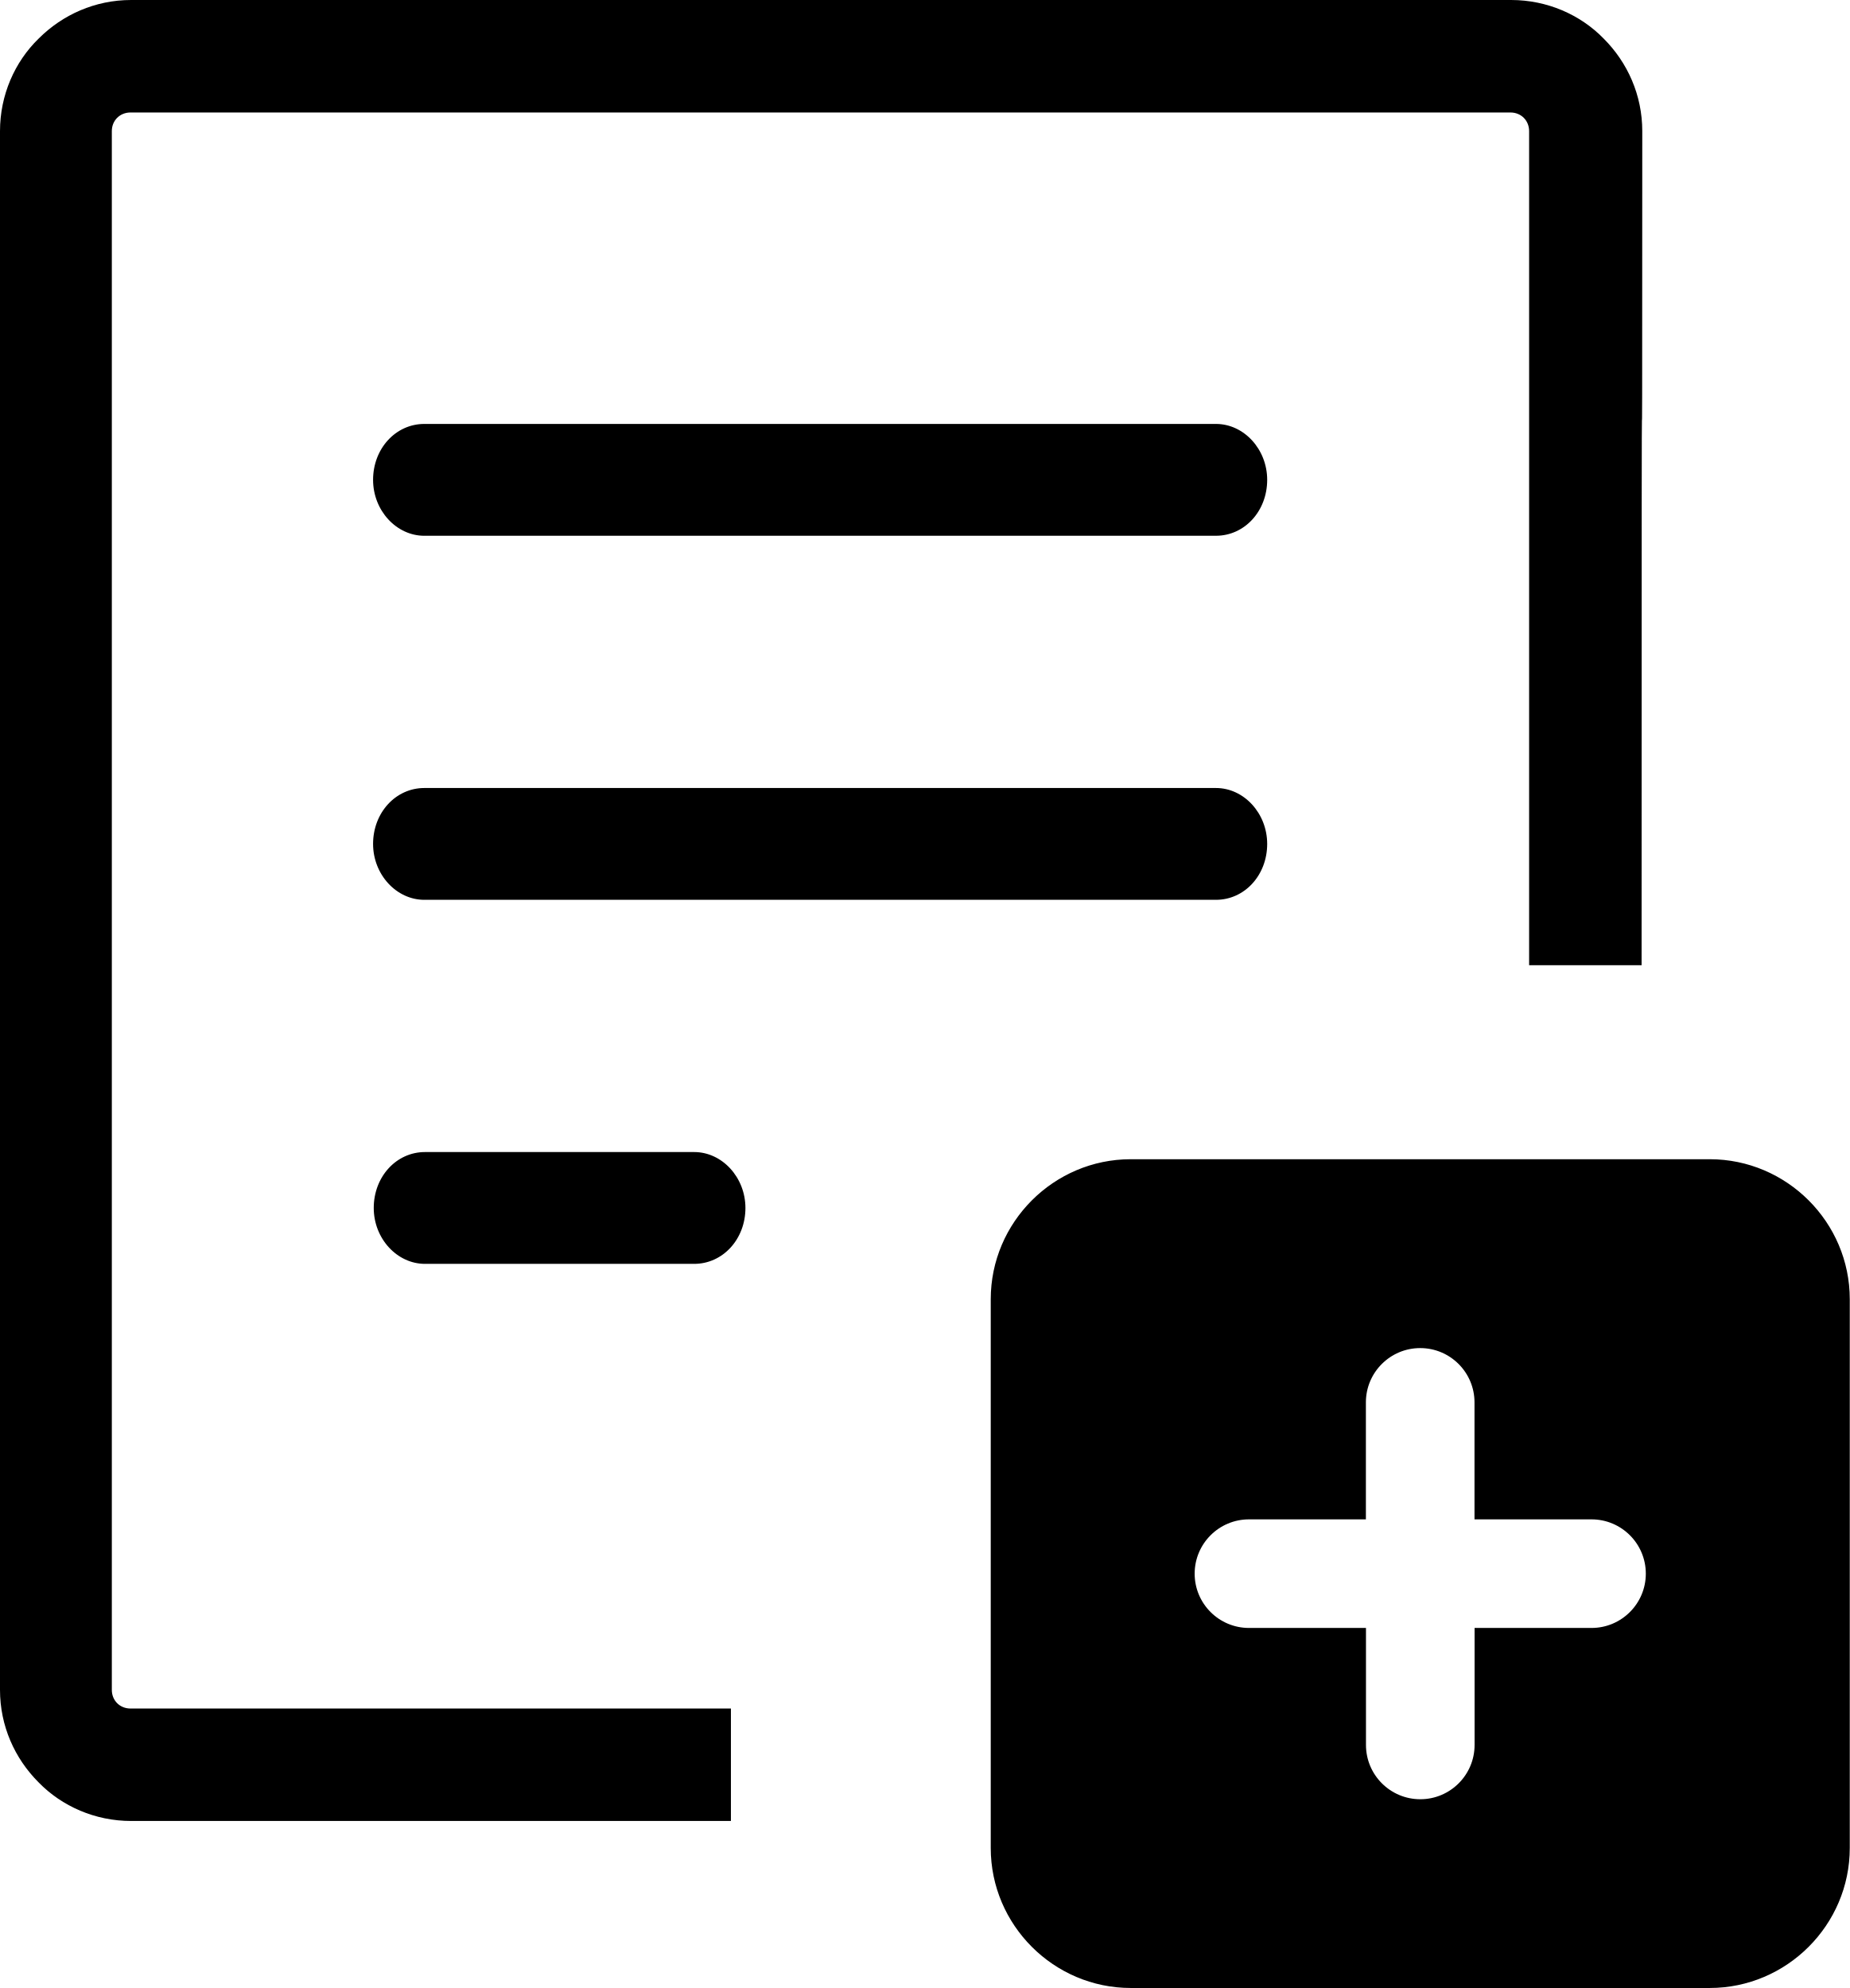
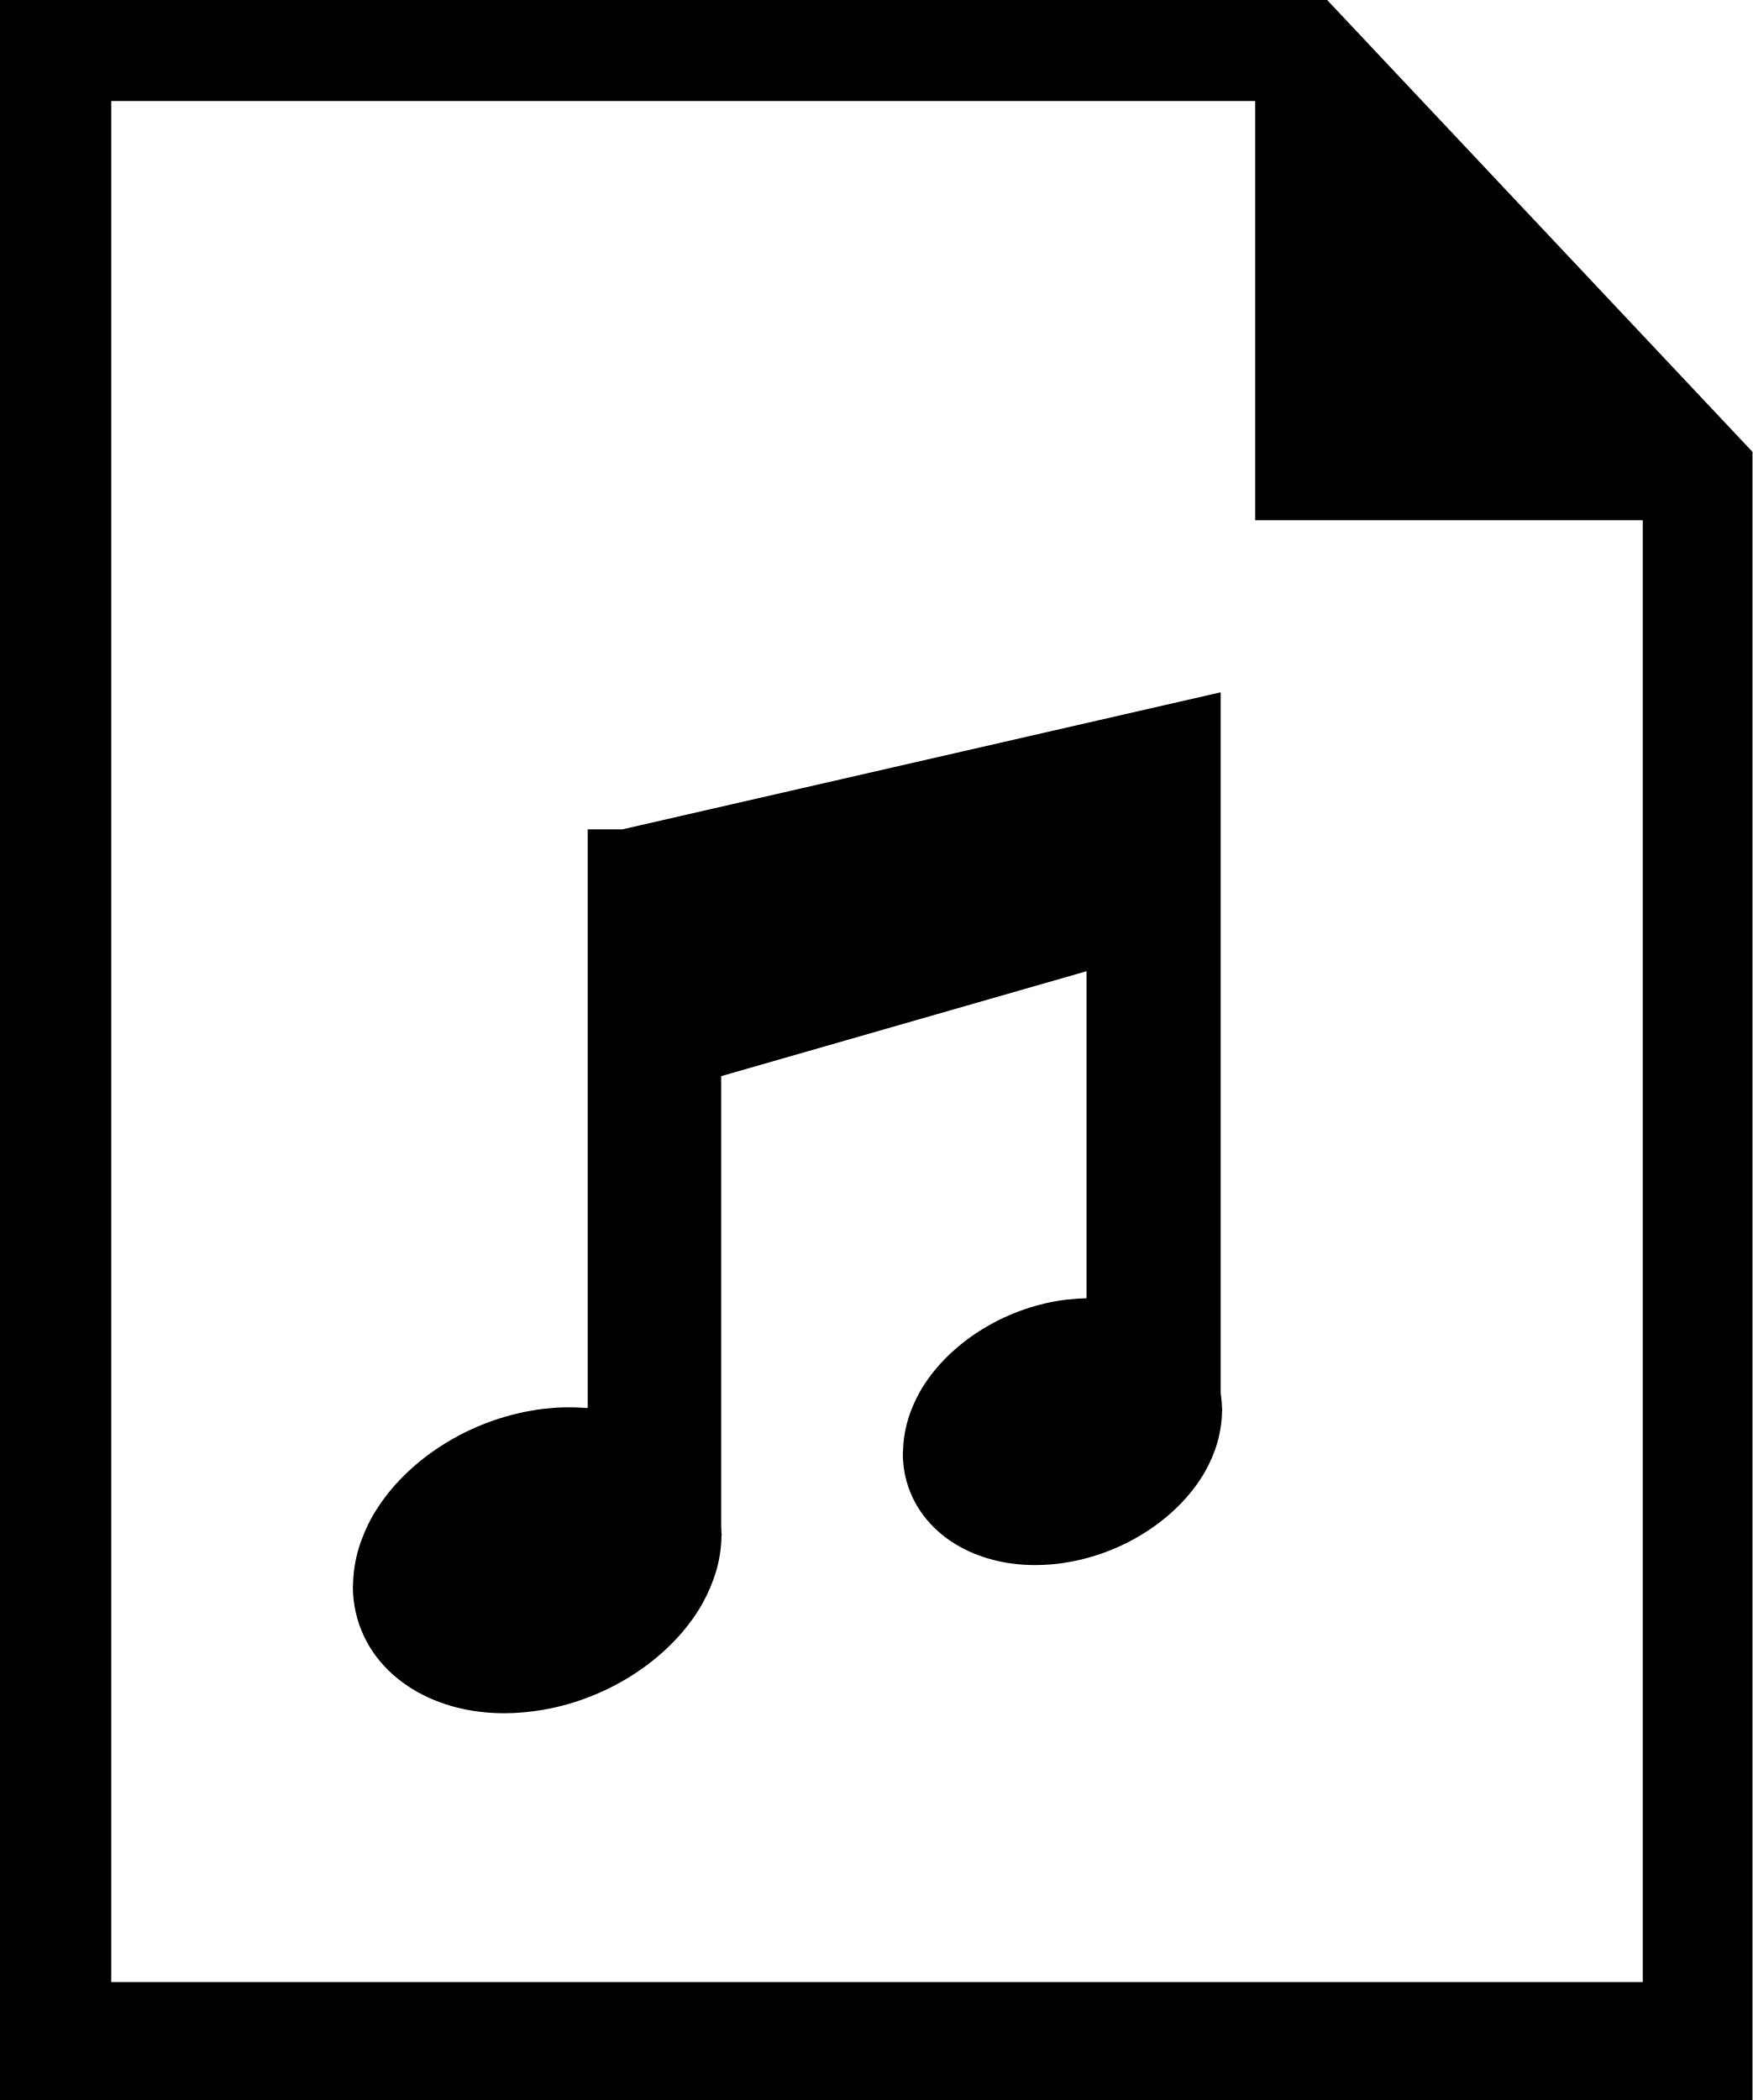
- <svg xmlns="http://www.w3.org/2000/svg" version="1.1" id="Layer_1" x="0px" y="0px" viewBox="0 0 114.314 122.881" enable-background="new 0 0 114.314 122.881" xml:space="preserve">
+ <svg xmlns="http://www.w3.org/2000/svg" version="1.1" id="Layer_1" x="0px" y="0px" viewBox="0 0 102.55 122.88" style="enable-background:new 0 0 102.55 122.88" xml:space="preserve">
+   <style type="text/css">.st0{fill-rule:evenodd;clip-rule:evenodd;}</style>
  <g>
-     <path fill-rule="evenodd" clip-rule="evenodd" d="M69.879,71.653h35.781c4.762,0,8.654,3.897,8.654,8.653v33.92 c0,4.761-3.898,8.654-8.654,8.654H69.879c-4.76,0-8.652-3.894-8.652-8.654v-33.92C61.227,75.551,65.119,71.653,69.879,71.653 L69.879,71.653L69.879,71.653z M26.264,78.121c-1.728,0-3.167-1.564-3.167-3.455c0-1.934,1.397-3.456,3.167-3.456h16.635 c1.728,0,3.168,1.564,3.168,3.456c0,1.933-1.399,3.455-3.168,3.455H26.264L26.264,78.121L26.264,78.121z M101.449,59.661h-6.951 V8.105c0-0.329-0.125-0.617-0.33-0.823c-0.205-0.205-0.494-0.329-0.822-0.329H8.064c-0.329,0-0.618,0.124-0.822,0.329 C7.034,7.488,6.911,7.775,6.911,8.105v96.35c0,0.329,0.124,0.616,0.329,0.822c0.206,0.205,0.494,0.329,0.822,0.329h37.108v6.951 c-44.6,0-7.982,0-37.067,0c-2.222,0-4.278-0.906-5.717-2.386C0.905,108.69,0,106.675,0,104.453V8.105 c0-2.222,0.905-4.278,2.387-5.719C3.867,0.905,5.883,0,8.104,0h85.283c2.221,0,4.279,0.905,5.719,2.386 c1.48,1.481,2.385,3.497,2.385,5.719C101.49,47.892,101.449-1.153,101.449,59.661L101.449,59.661z M26.223,33.117 c-1.728,0-3.167-1.564-3.167-3.457c0-1.933,1.399-3.456,3.167-3.456h48.922c1.729,0,3.166,1.564,3.166,3.455 c0,1.934-1.396,3.457-3.166,3.457L26.223,33.117L26.223,33.117L26.223,33.117z M26.223,55.619c-1.728,0-3.167-1.564-3.167-3.455 c0-1.934,1.399-3.456,3.167-3.456l48.922,0c1.729,0,3.166,1.563,3.166,3.456c0,1.933-1.396,3.455-3.166,3.455L26.223,55.619 L26.223,55.619L26.223,55.619z M77.186,100.626c-1.854,0-3.357-1.503-3.357-3.356s1.504-3.356,3.357-3.356h7.225v-7.231 c0-1.854,1.504-3.356,3.357-3.356c1.852,0,3.355,1.503,3.355,3.356v7.231h7.232c1.852,0,3.355,1.503,3.355,3.356 s-1.504,3.356-3.355,3.356h-7.227v7.231c0,1.854-1.504,3.356-3.355,3.356c-1.854,0-3.357-1.503-3.357-3.356v-7.231H77.186 L77.186,100.626L77.186,100.626z" />
+     <path class="st0" d="M102.55,122.88H0V0h77.66l24.89,26.44L102.55,122.88L102.55,122.88z M36.37,48.54l32.61-7.47l2.45-0.56l0,2.5 v38.51l0.01,0.09l0.01,0.05l0.02,0.2l0.02,0.16l0.02,0.4l0.01,0.09v0.06l-0.01,0.02c-0.01,0.62-0.11,1.25-0.28,1.84 c-0.17,0.59-0.42,1.16-0.72,1.69c-1.47,2.57-4.51,4.69-8,5.29c-0.68,0.12-1.33,0.17-1.95,0.17c-1.88,0-3.59-0.51-4.91-1.39 c-1.44-0.97-2.43-2.38-2.73-4.09h0v-0.01c-0.06-0.35-0.09-0.71-0.09-1.06v-0.06l0.01-0.02c0.01-0.62,0.11-1.25,0.28-1.84 c0.17-0.59,0.42-1.16,0.72-1.69c1.47-2.57,4.51-4.69,8-5.29l0.05-0.01l0.49-0.07l0.11-0.01L62.97,76l0.09-0.01l0.47-0.02l0.05,0 V56.83l-21.38,6.14v26.32l0.01,0.13v0.08l0.01,0.23l0.01,0.05v0.06l-0.01,0.02c-0.01,0.71-0.12,1.42-0.32,2.1 c-0.2,0.66-0.48,1.31-0.83,1.93c-1.71,2.99-5.25,5.46-9.3,6.16c-0.78,0.13-1.54,0.2-2.26,0.2c-2.18,0-4.14-0.58-5.66-1.6 c-1.64-1.1-2.76-2.7-3.1-4.64c-0.07-0.4-0.1-0.8-0.1-1.2v-0.06l0.01-0.02c0.01-0.71,0.12-1.42,0.32-2.1 c0.2-0.66,0.48-1.32,0.83-1.93c1.71-2.99,5.24-5.46,9.3-6.16l0.02,0l0.18-0.03l0.02-0.01c0.21-0.03,0.49-0.07,0.87-0.1 c0.28-0.03,0.57-0.05,0.86-0.05l0.01,0c0.45-0.01,0.89,0.01,1.32,0.04l0-33.86H36.37L36.37,48.54z M96.13,115.98V30.44H73.45V5.91 H6.51v110.07H96.13L96.13,115.98z" />
  </g>
</svg>
